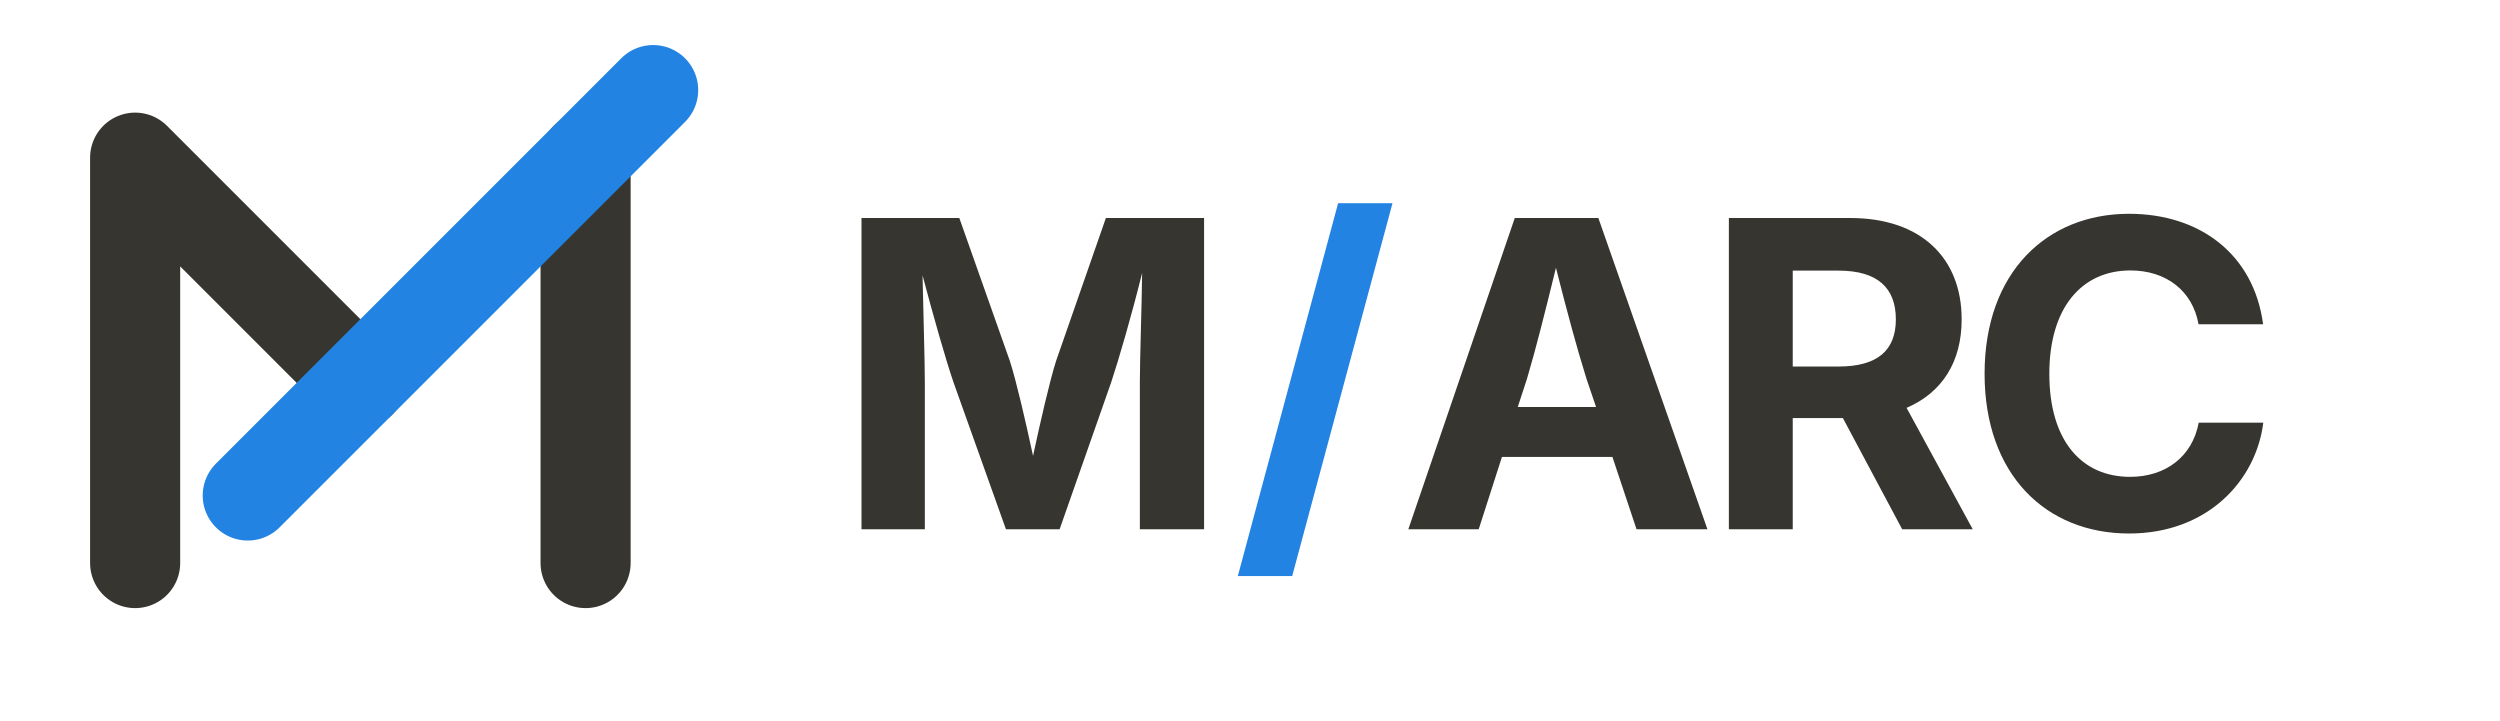
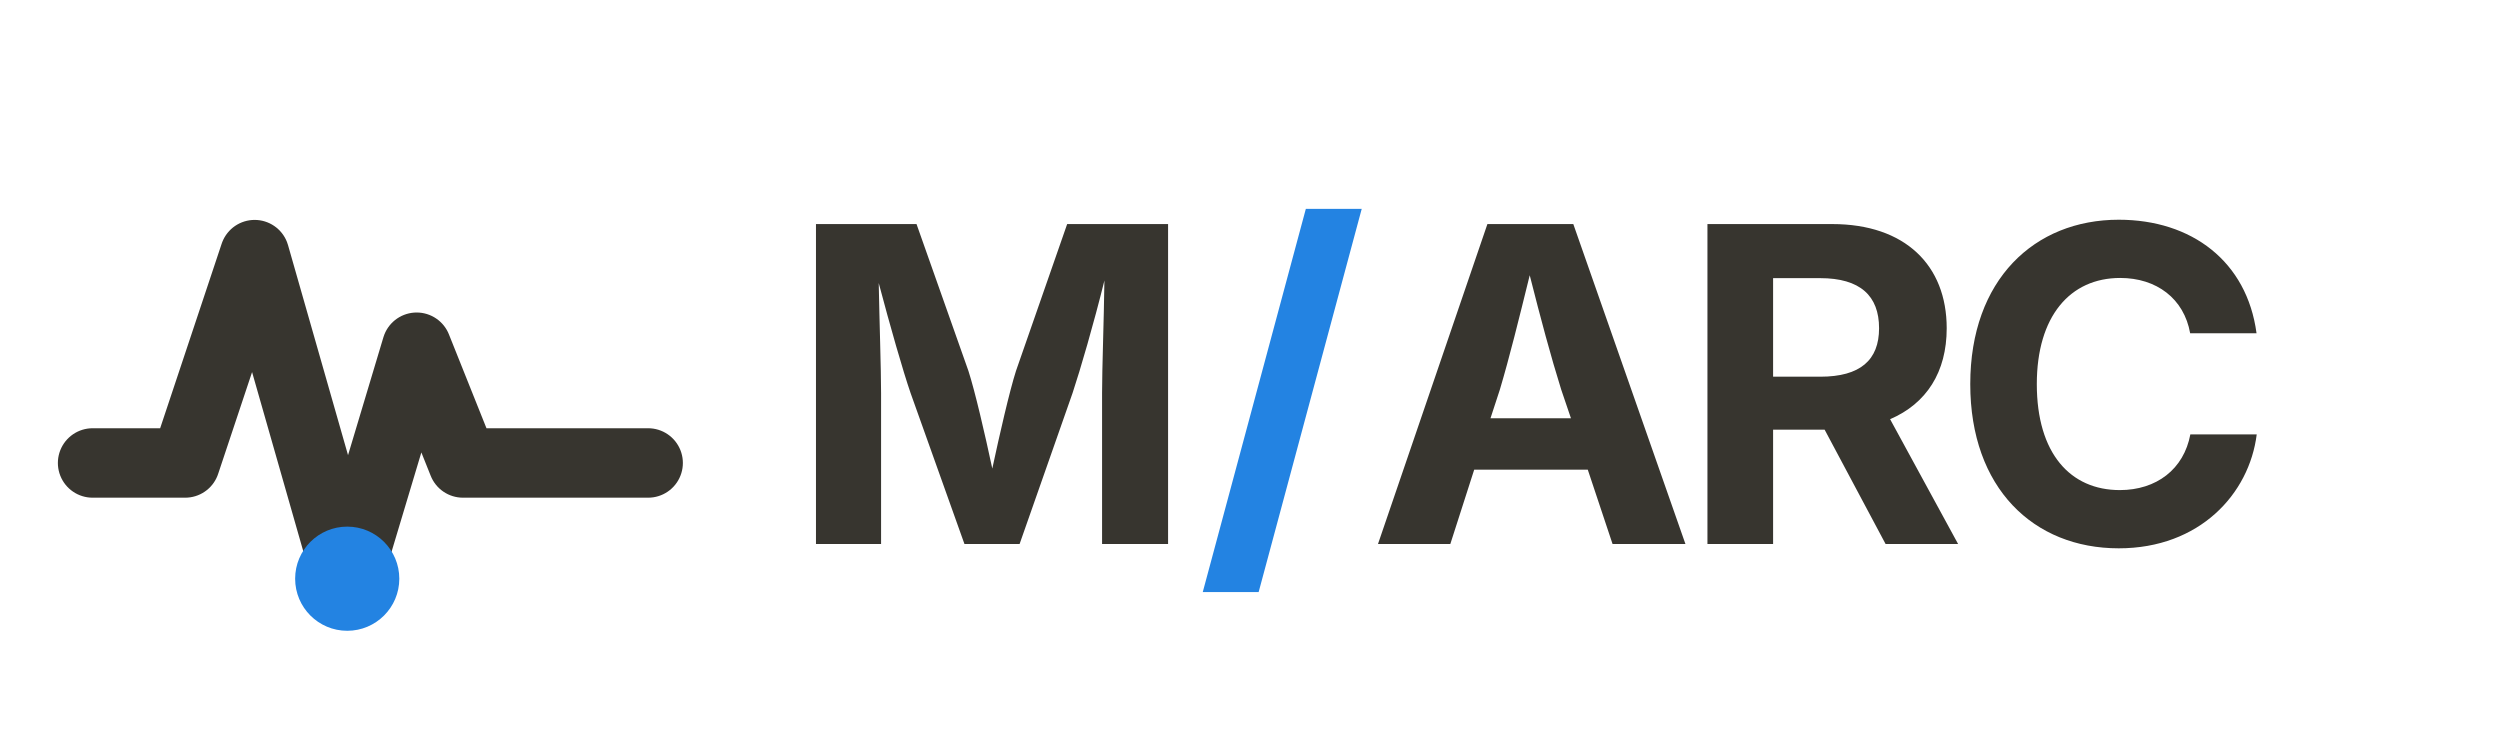
- <svg xmlns="http://www.w3.org/2000/svg" viewBox="0 0 222 64" height="64" width="222" role="img" aria-label="M/ARC">
-   <path d="M12 50 V14 L32 34 M52 14 V50" fill="none" stroke="#37352f" stroke-width="8" stroke-linejoin="round" stroke-linecap="round" />
-   <path d="M22 44 L58 8" stroke="#2383e2" stroke-width="8" stroke-linecap="round" />
-   <text x="74" y="47" font-family="Inter, 'SF Pro Display', system-ui, sans-serif" font-size="38" font-weight="700" letter-spacing="-1.5" fill="#37352f">M<tspan fill="#2383e2">/</tspan>ARC</text>
+ <svg xmlns="http://www.w3.org/2000/svg" viewBox="0 0 216 64" height="64" width="216" role="img" aria-label="M/ARC">
+   <path d="M8 40H16L22 22L30 50L36 30L40 40H56" fill="none" stroke="#37352f" stroke-width="6" stroke-linecap="round" stroke-linejoin="round" />
+   <circle cx="30" cy="50" r="4.5" fill="#2383e2" />
+   <text x="68" y="47" font-family="Inter, 'SF Pro Display', system-ui, sans-serif" font-size="38" font-weight="700" letter-spacing="-1.5" fill="#37352f">M<tspan fill="#2383e2">/</tspan>ARC</text>
</svg>
